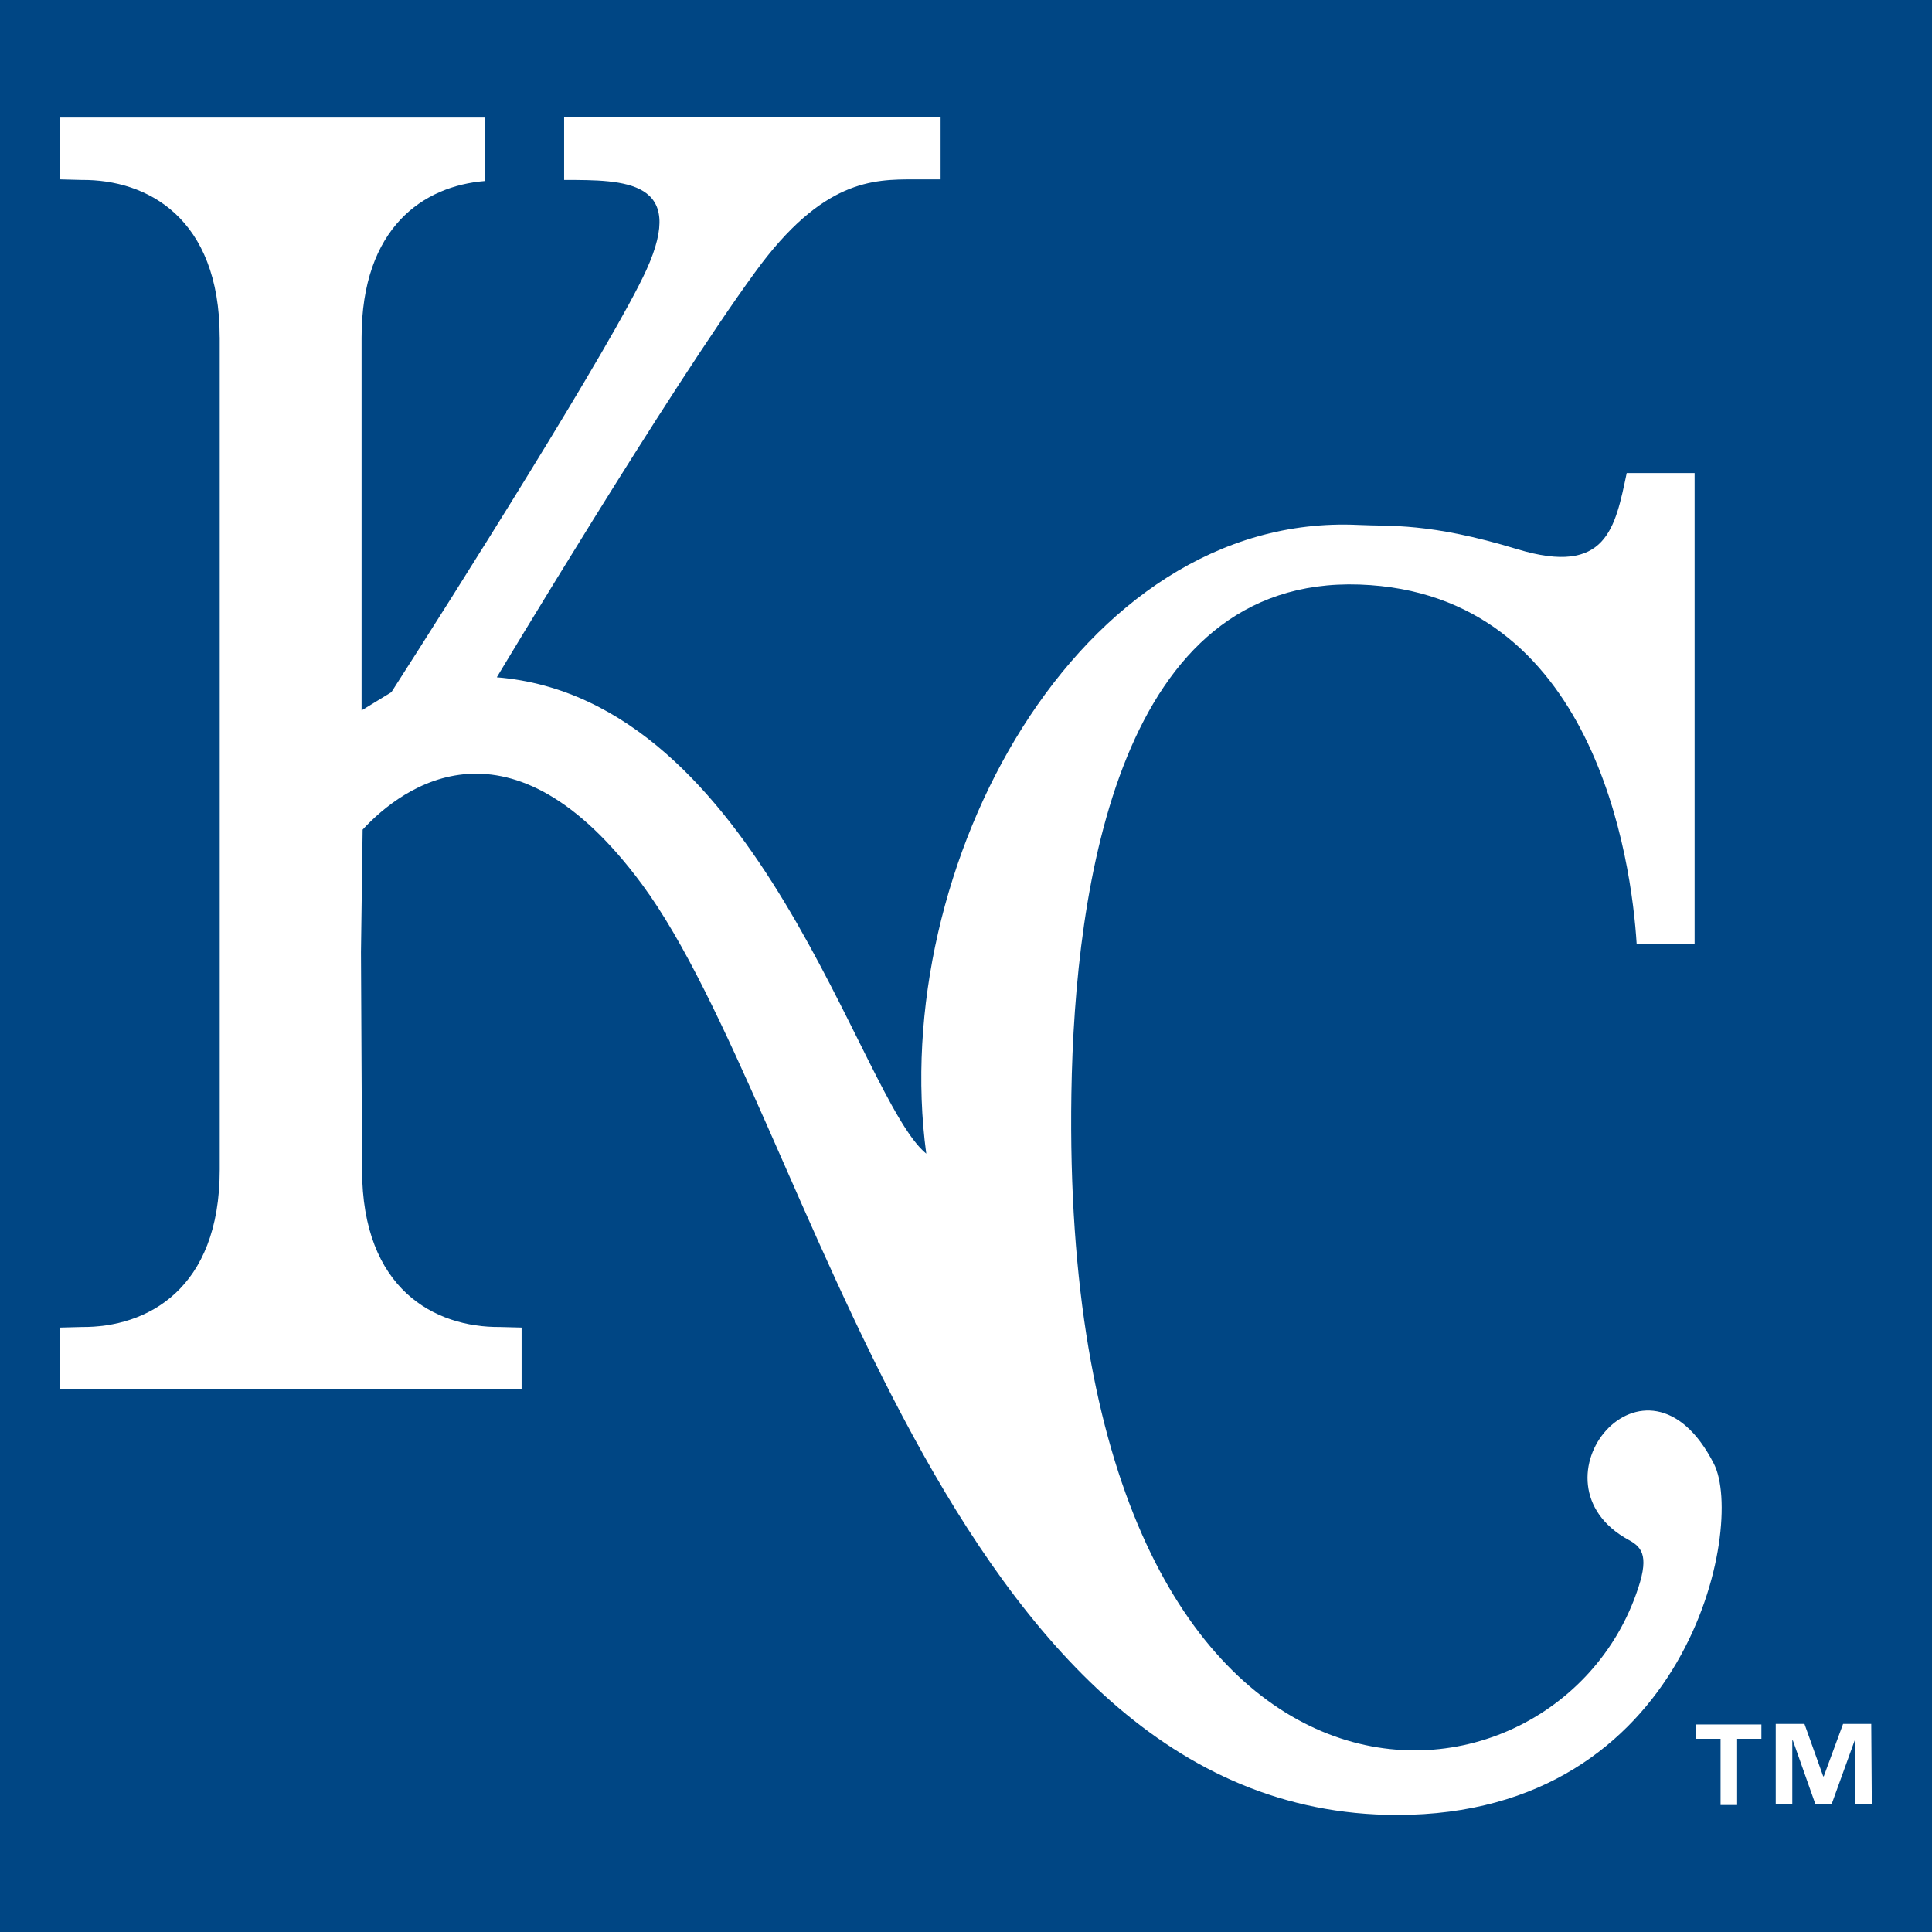
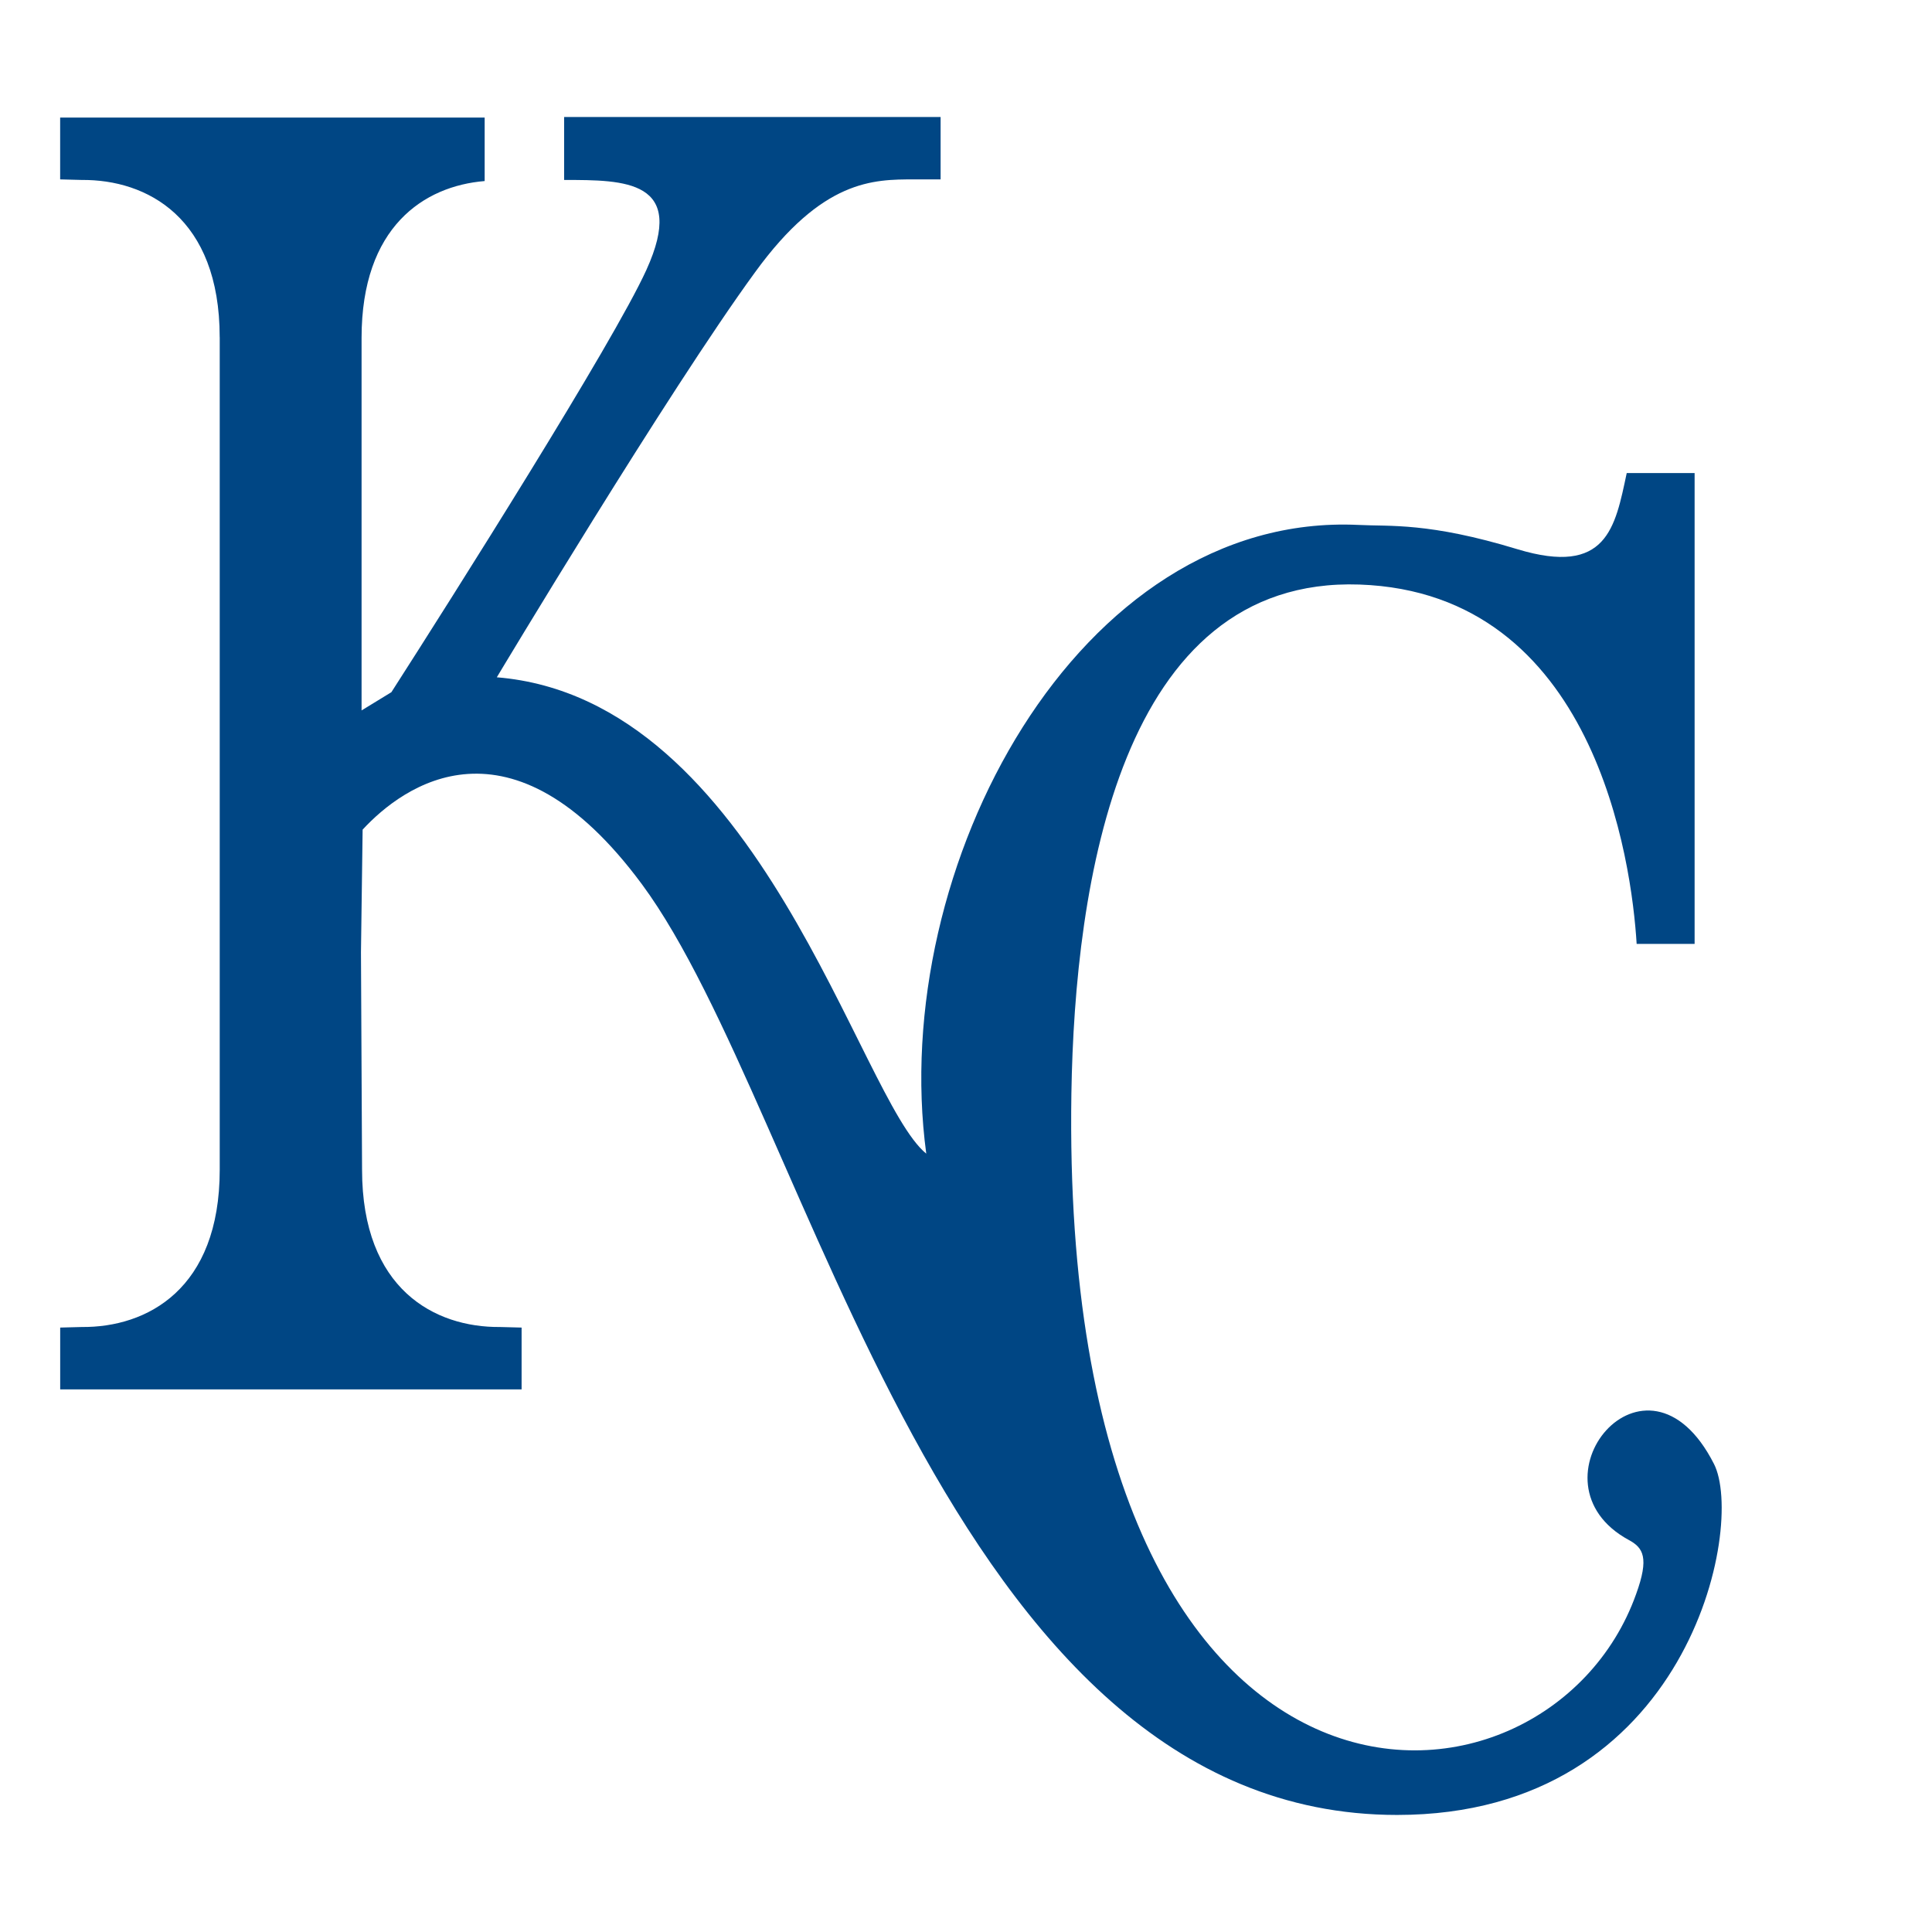
<svg xmlns="http://www.w3.org/2000/svg" version="1.1" id="Layer_1" x="0px" y="0px" viewBox="0 0 512 512" style="enable-background:new 0 0 512 512;" xml:space="preserve">
  <style type="text/css">
	.st0{fill:#004684;}
	.st1{fill:#FFFFFF;}
</style>
  <g id="XMLID_1_">
-     <rect id="XMLID_4_" class="st0" width="512" height="512" />
-     <path id="XMLID_3_" class="st1" d="M58.22,89.38c0-31.74-19.31-41.84-36.57-41.69l-5.71-0.15V31.16H80.9h47.54v16.82   c-16.09,1.32-32.62,12.14-32.62,41.55v98.74l7.9-4.83c16.24-25.31,58.81-92.6,67.58-111.91c10.83-23.84-5.71-23.84-21.8-23.84   V31.01h99.77v16.53h-7.02c-10.83,0-24.28,0-42.13,24.58c-22.97,31.45-68.46,107.37-68.46,107.37   c69.78,5.71,95.96,111.76,113.81,126.24c-10.24-75.78,40.23-170.13,114.54-166.62c8.34,0.44,18.58-0.73,42.13,6.44   c23.7,7.17,25.89-5.71,28.96-20.19h17.99v124.78h-15.36c-1.32-21.65-10.97-93.04-73.44-95.23c-63.49-2.19-75.48,79.29-76.36,134.88   c-3.22,205.53,125.95,199.09,149.65,132.68c3.51-9.65,1.9-12.29-1.9-14.34c-28.09-15.21,4.53-55.59,22.53-20.19   c8.34,16.24-6.58,93.04-83.97,93.04c-120.25,0-155.36-186.08-200.12-246.64c-34.82-47.1-63.34-26.04-74.02-14.48l-0.44,32.48   l0.29,57.64c0,31.74,19.31,41.84,36.57,41.69l5.71,0.15v16.38H77.09H15.95v-16.38l5.71-0.15c17.26,0.15,36.57-9.95,36.57-41.69   V89.38" />
+     <rect id="XMLID_4_" class="st1" width="512" height="512" />
+     <path id="XMLID_3_" class="st0" d="M58.22,89.38c0-31.74-19.31-41.84-36.57-41.69l-5.71-0.15V31.16H80.9h47.54v16.82   c-16.09,1.32-32.62,12.14-32.62,41.55v98.74l7.9-4.83c16.24-25.31,58.81-92.6,67.58-111.91c10.83-23.84-5.71-23.84-21.8-23.84   V31.01h99.77v16.53h-7.02c-10.83,0-24.28,0-42.13,24.58c-22.97,31.45-68.46,107.37-68.46,107.37   c69.78,5.71,95.96,111.76,113.81,126.24c-10.24-75.78,40.23-170.13,114.54-166.62c8.34,0.44,18.58-0.73,42.13,6.44   c23.7,7.17,25.89-5.71,28.96-20.19h17.99v124.78h-15.36c-1.32-21.65-10.97-93.04-73.44-95.23c-63.49-2.19-75.48,79.29-76.36,134.88   c-3.22,205.53,125.95,199.09,149.65,132.68c3.51-9.65,1.9-12.29-1.9-14.34c-28.09-15.21,4.53-55.59,22.53-20.19   c8.34,16.24-6.58,93.04-83.97,93.04c-120.25,0-155.36-186.08-200.12-246.64c-34.82-47.1-63.34-26.04-74.02-14.48l-0.44,32.48   l0.29,57.64c0,31.74,19.31,41.84,36.57,41.69l5.71,0.15v16.38H77.09H15.95v-16.38l5.71-0.15c17.26,0.15,36.57-9.95,36.57-41.69   V89.38" />
    <path class="st1" d="M496.05,478.21h-4.39v-16.97h-0.15l-6.14,16.97h-4.24l-6-16.97h-0.15v16.97h-4.39v-21.36h7.61l4.97,13.9h0.15   l5.12-13.9h7.46 M466.8,460.8h-6.44v17.55h-4.39V460.8h-6.44V457h17.26V460.8L466.8,460.8z" />
  </g>
</svg>
